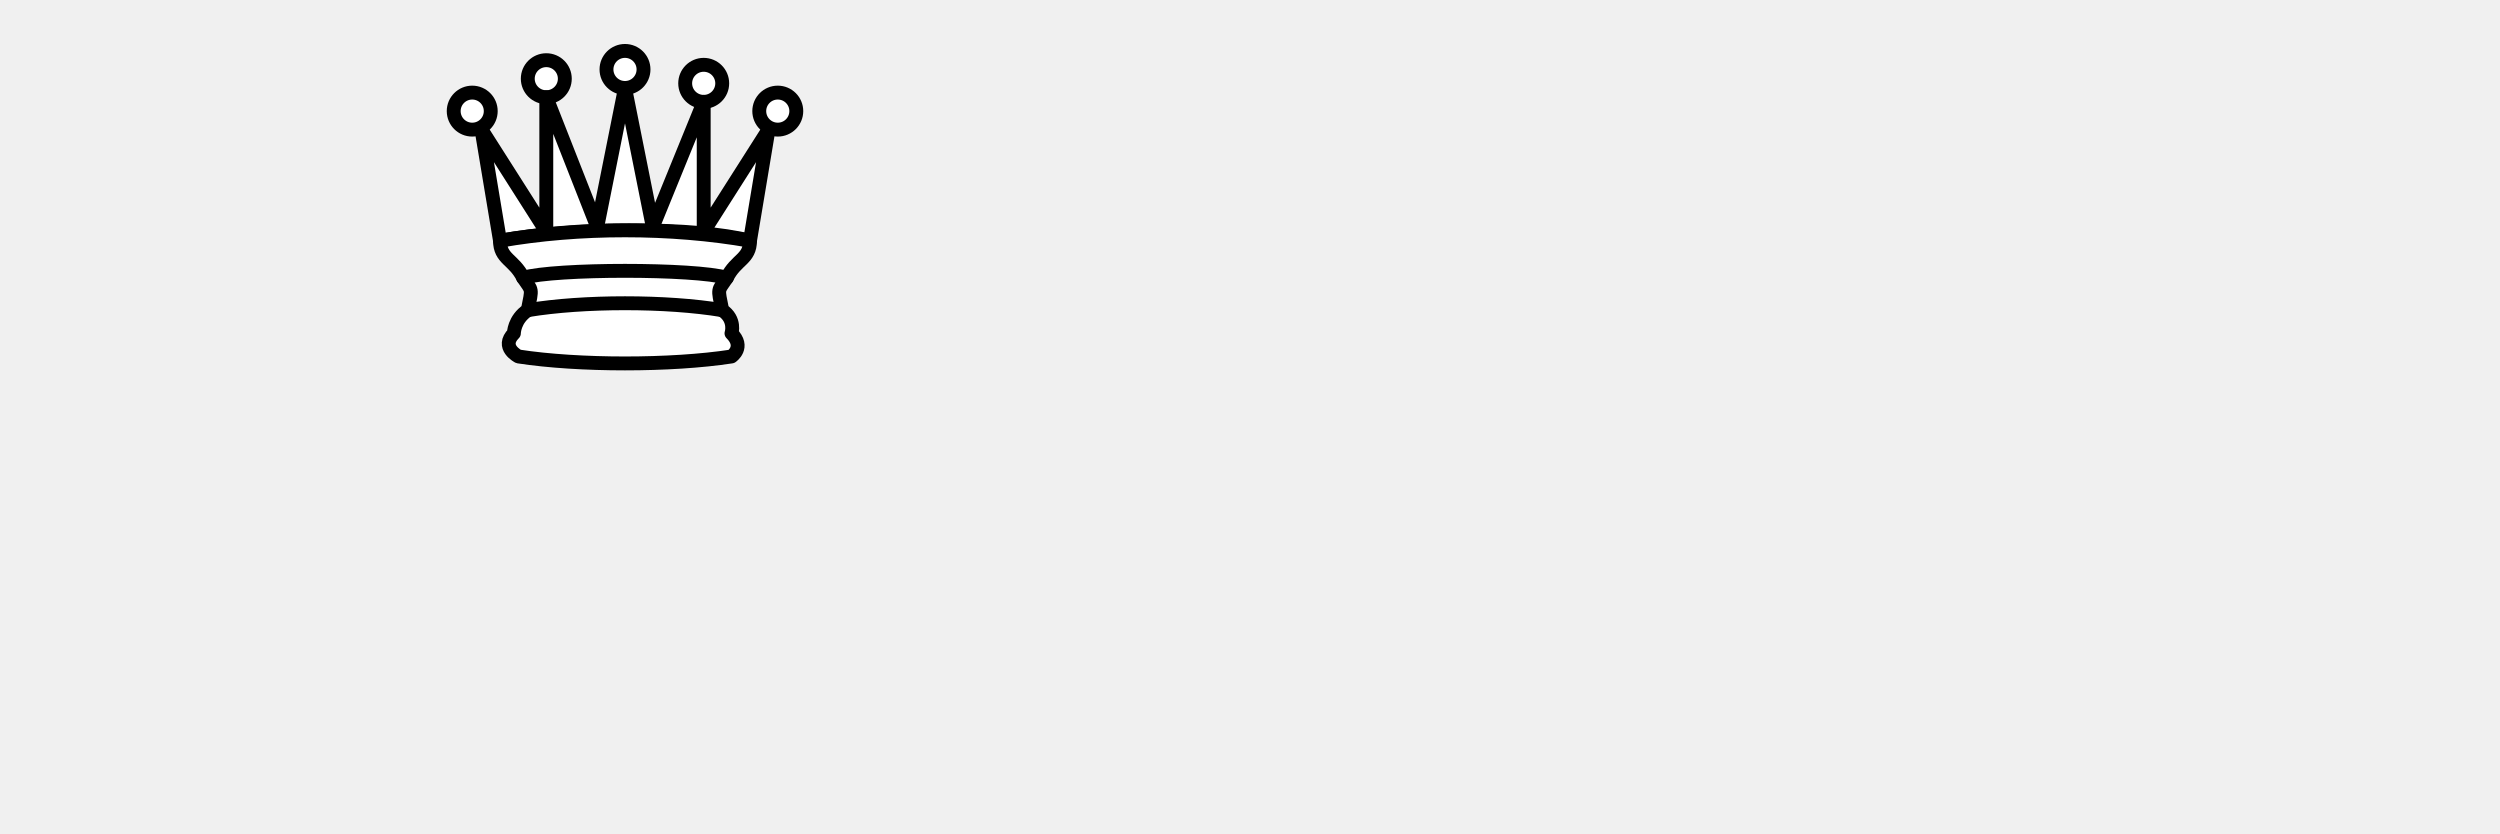
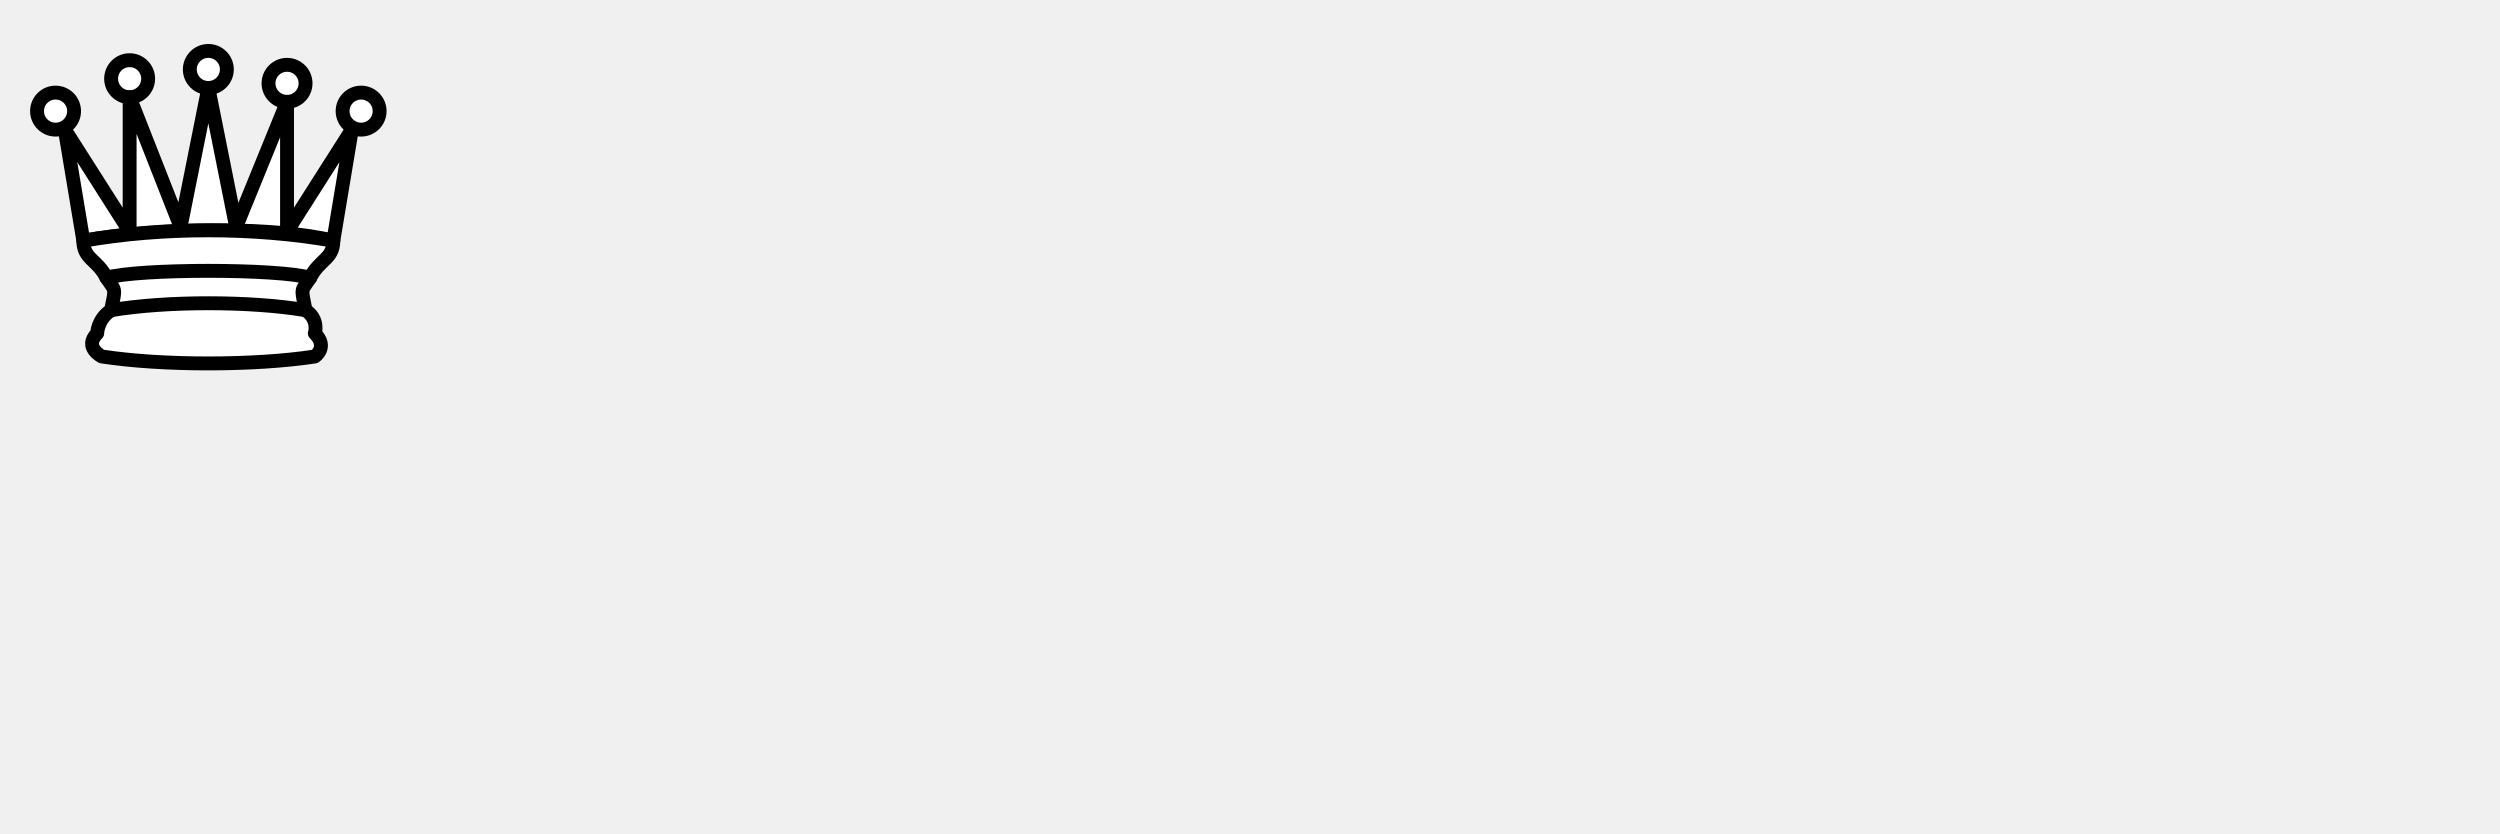
<svg xmlns="http://www.w3.org/2000/svg" version="1.1" width="270" height="90">
-   <g style="opacity:1; fill:#ffffff; fill-opacity:1; fill-rule:evenodd; stroke:#000000; stroke-width:1.5; stroke-linecap:round;stroke-linejoin:round;stroke-miterlimit:4; stroke-dasharray:none; stroke-opacity:1;" transform="translate(45,0)">
+   <g style="opacity:1; fill:#ffffff; fill-opacity:1; fill-rule:evenodd; stroke:#000000; stroke-width:1.5; stroke-linecap:round;stroke-linejoin:round;stroke-miterlimit:4; stroke-dasharray:none; stroke-opacity:1;">
    <path d="M 9 13 A 2 2 0 1 1  5,13 A 2 2 0 1 1  9 13 z" transform="translate(-1,-1)" />
    <path d="M 9 13 A 2 2 0 1 1  5,13 A 2 2 0 1 1  9 13 z" transform="translate(15.5,-5.5)" />
    <path d="M 9 13 A 2 2 0 1 1  5,13 A 2 2 0 1 1  9 13 z" transform="translate(32,-1)" />
    <path d="M 9 13 A 2 2 0 1 1  5,13 A 2 2 0 1 1  9 13 z" transform="translate(7,-4.5)" />
    <path d="M 9 13 A 2 2 0 1 1  5,13 A 2 2 0 1 1  9 13 z" transform="translate(24,-4)" />
    <path d="M 9,26 C 17.5,24.5 30,24.5 36,26 L 38,14 L 31,25 L 31,11 L 25.5,24.5 L 22.5,9.5 L 19.5,24.5 L 14,10.5 L 14,25 L 7,14 L 9,26 z " style="stroke-linecap:butt;" />
    <path d="M 9,26 C 9,28 10.5,28 11.5,30 C 12.5,31.5 12.5,31 12,33.5 C 10.5,34.5 10.5,36 10.5,36 C 9,37.5 11,38.5 11,38.5 C 17.5,39.5 27.5,39.5 34,38.5 C 34,38.5 35.5,37.5 34,36 C 34,36 34.5,34.5 33,33.5 C 32.5,31 32.5,31.5 33.5,30 C 34.5,28 36,28 36,26 C 27.5,24.5 17.5,24.5 9,26 z " style="stroke-linecap:butt;" />
    <path d="M 11.5,30 C 15,29 30,29 33.5,30" style="fill:none;" />
    <path d="M 12,33.5 C 18,32.5 27,32.5 33,33.5" style="fill:none;" />
  </g>
</svg>
